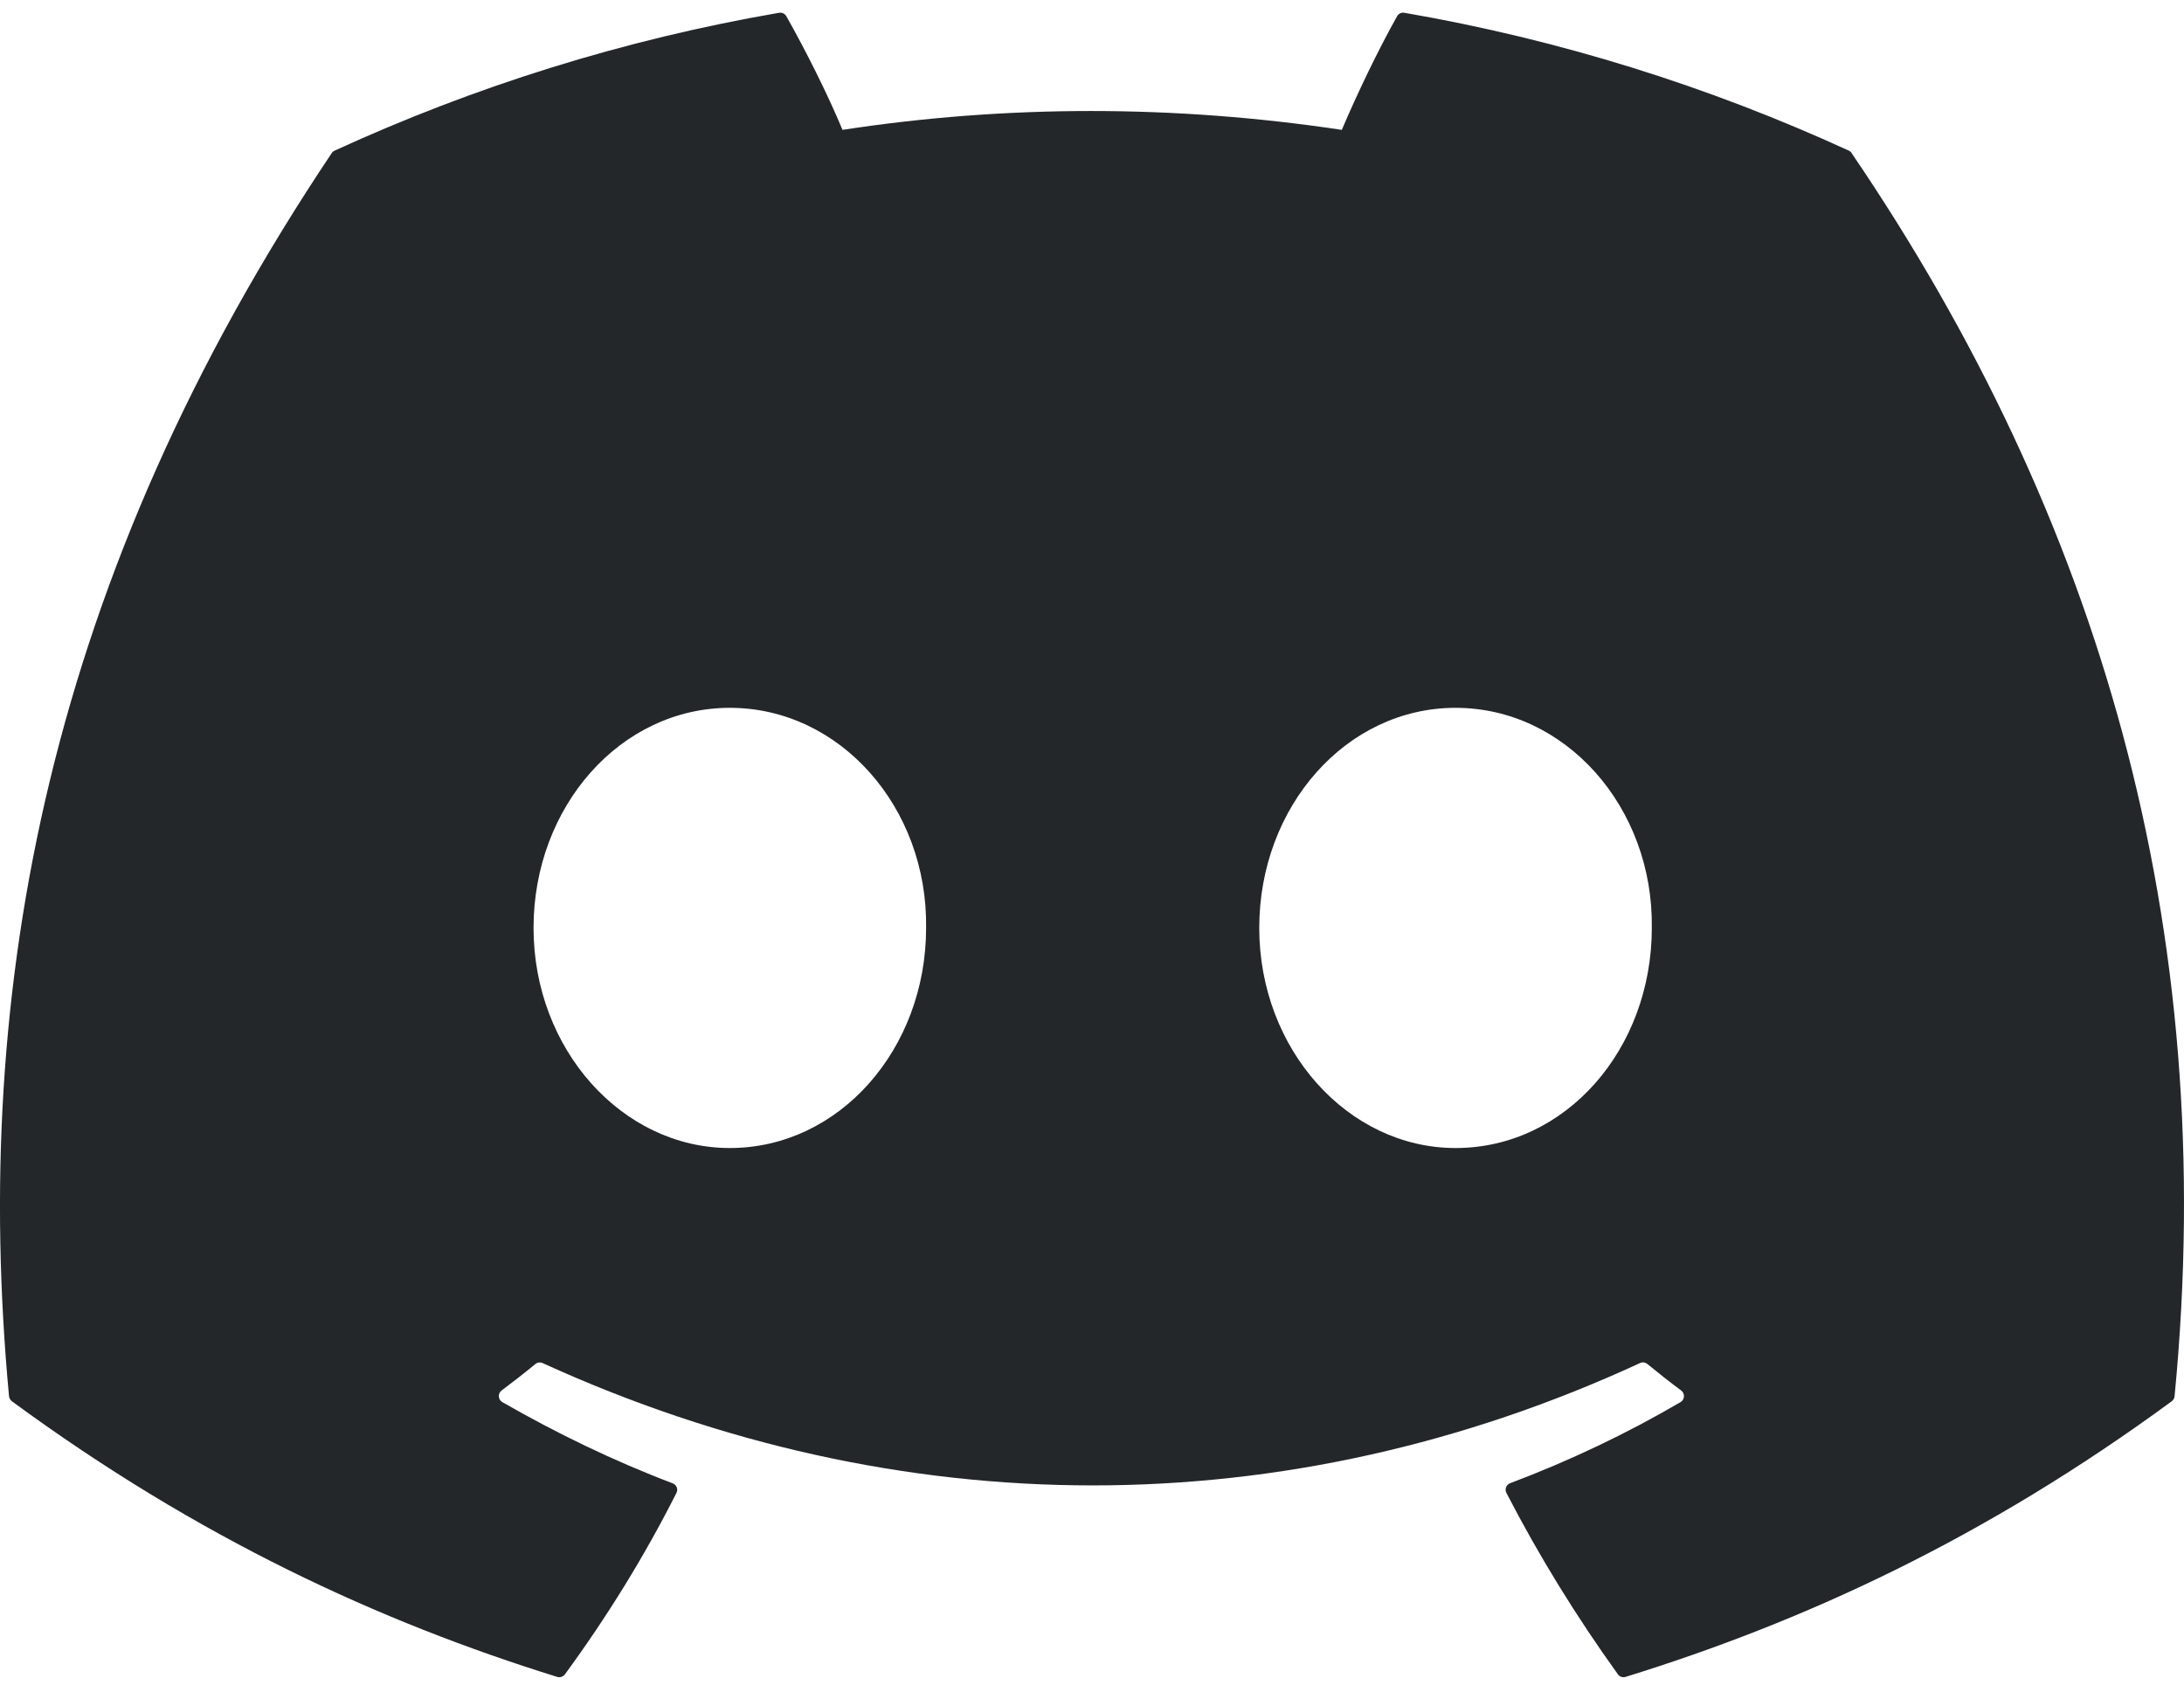
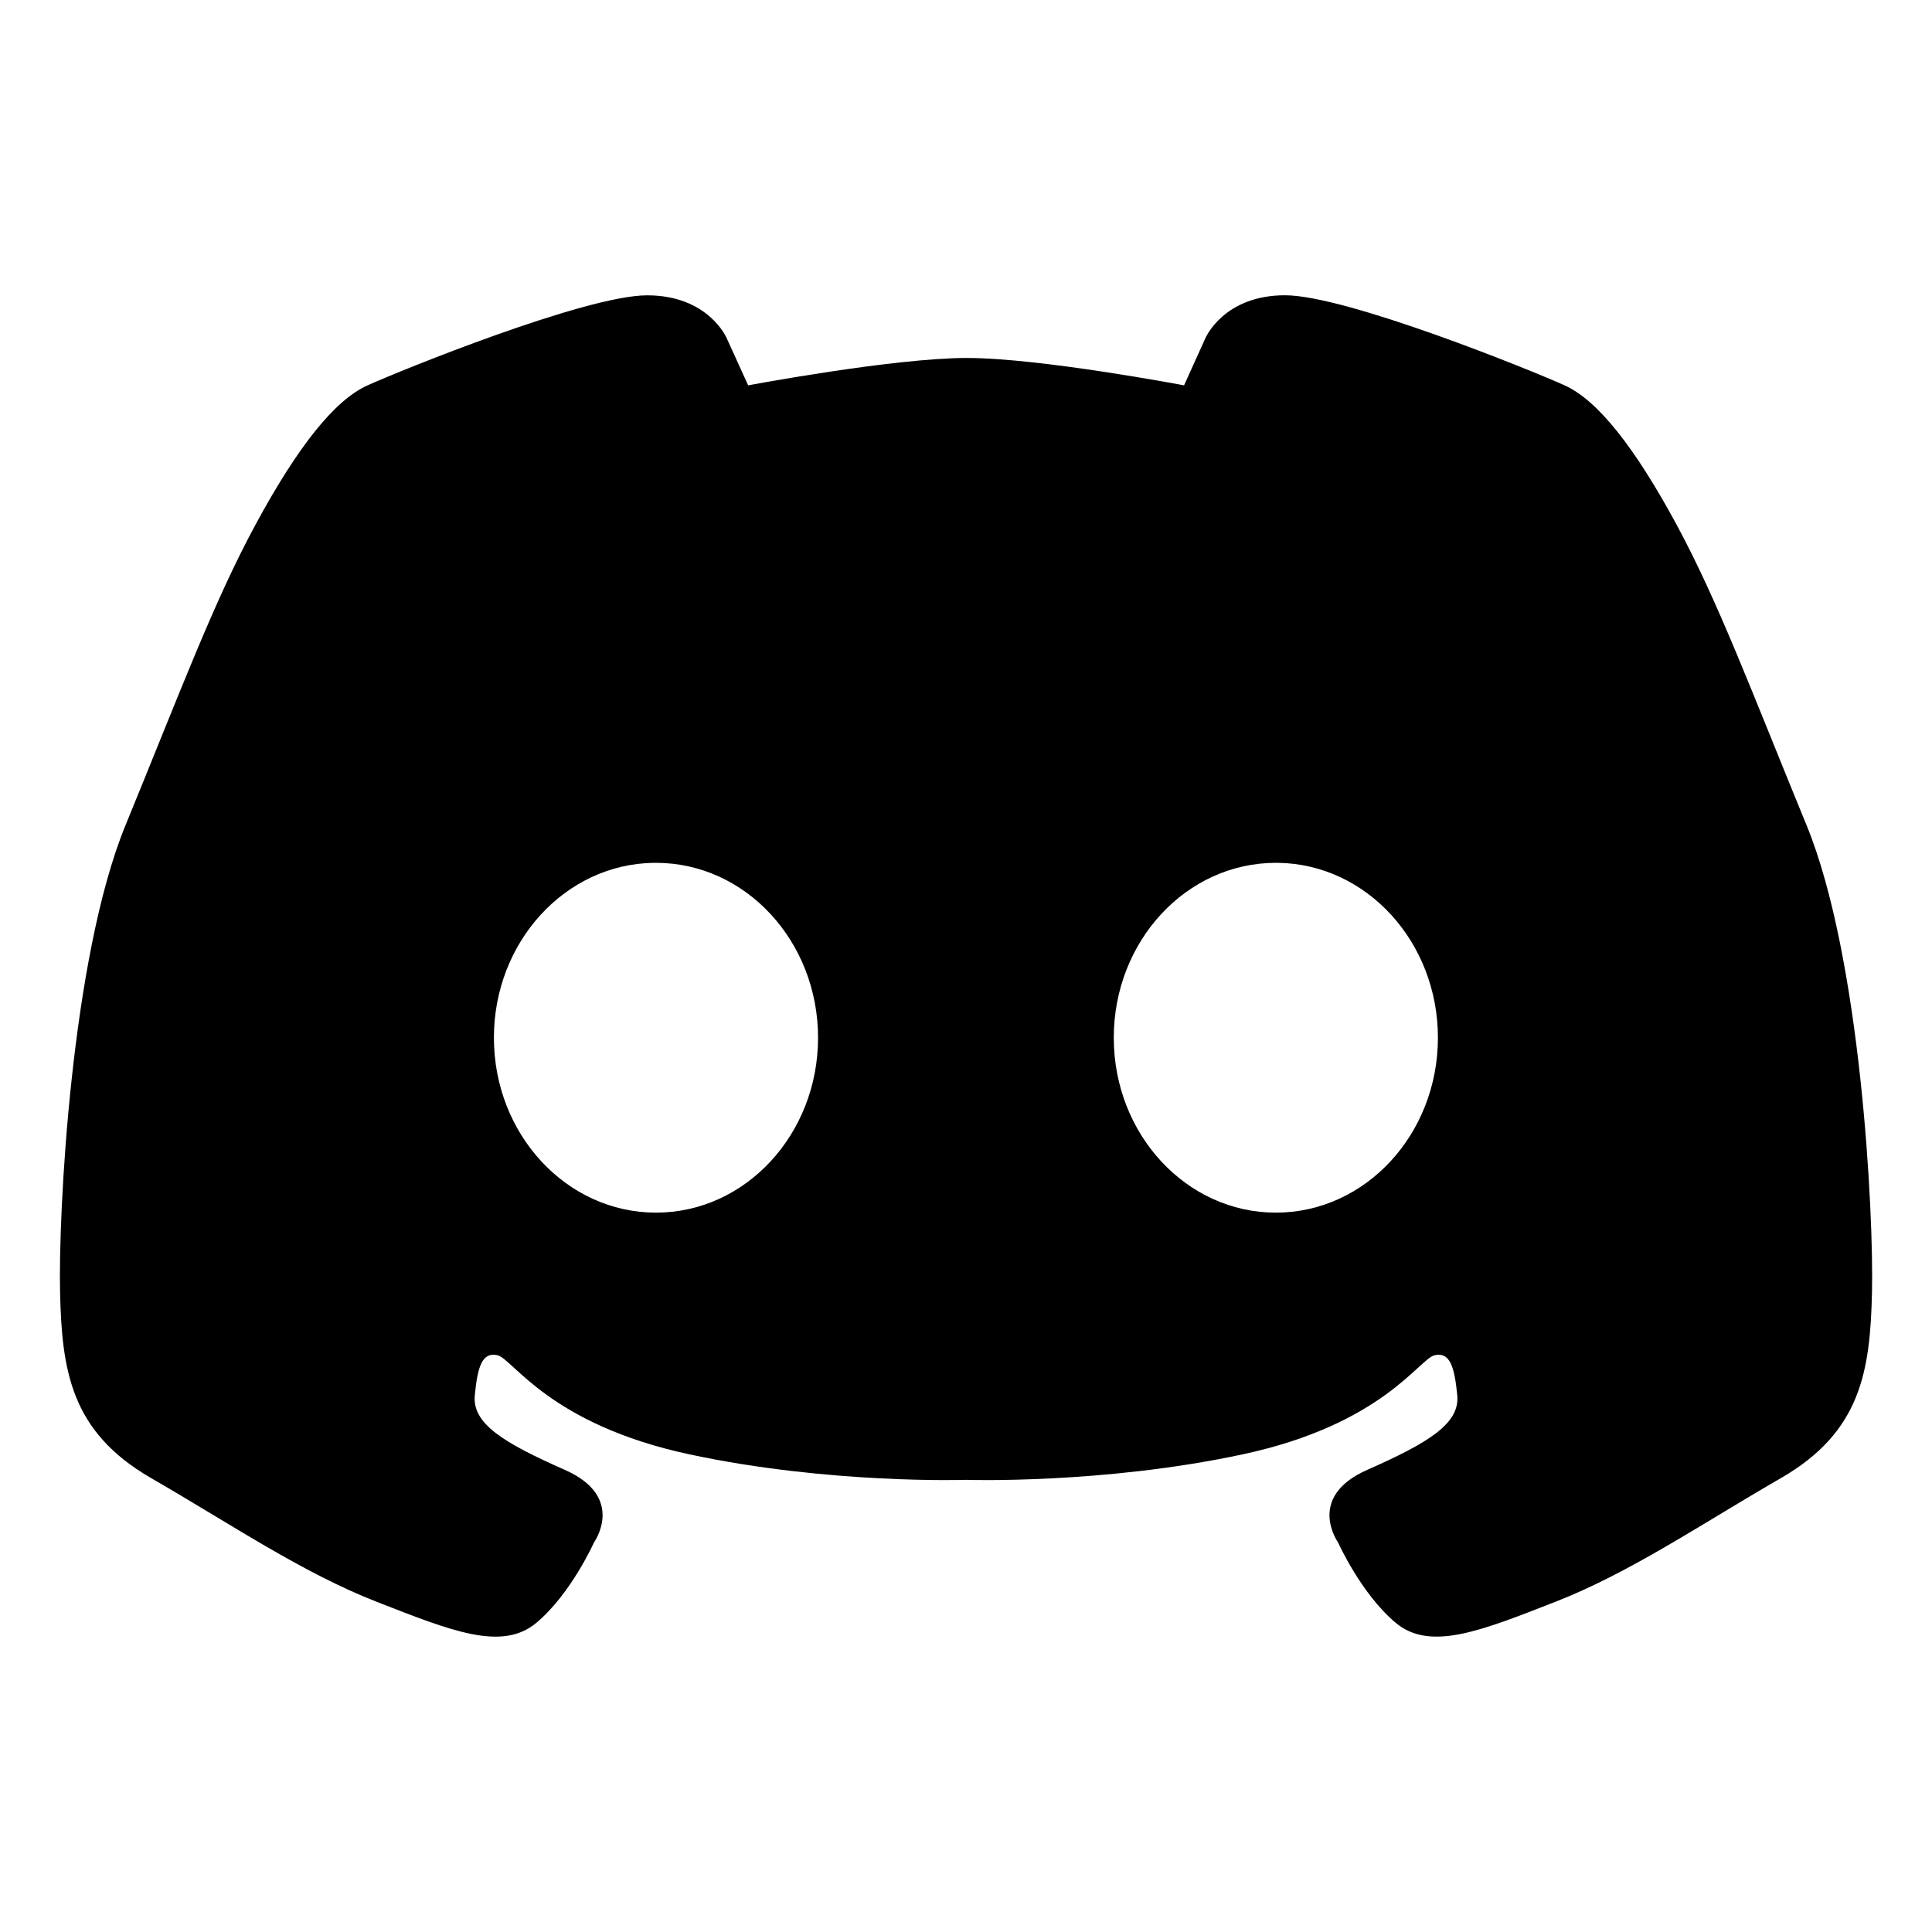
- <svg xmlns="http://www.w3.org/2000/svg" className="w-6 h-6" viewBox="0 0 71 55">
-   <path d="M60.105 4.898C55.579 2.821 50.727 1.292 45.653 0.415C45.56 0.399 45.468 0.441 45.42 0.525C44.796 1.635 44.105 3.083 43.621 4.222C38.164 3.405 32.734 3.405 27.389 4.222C26.905 3.058 26.189 1.635 25.562 0.525C25.514 0.444 25.422 0.401 25.329 0.415C20.258 1.289 15.406 2.819 10.878 4.898C10.838 4.915 10.805 4.943 10.783 4.979C1.578 18.731 -0.944 32.144 0.293 45.391C0.299 45.456 0.335 45.518 0.386 45.558C6.459 50.017 12.341 52.725 18.115 54.52C18.207 54.548 18.305 54.514 18.364 54.438C19.73 52.573 20.947 50.606 21.991 48.538C22.052 48.417 21.994 48.273 21.868 48.226C19.937 47.493 18.098 46.6 16.329 45.586C16.189 45.504 16.178 45.304 16.307 45.208C16.679 44.929 17.051 44.639 17.407 44.346C17.471 44.293 17.561 44.281 17.636 44.315C29.256 49.62 41.835 49.62 53.318 44.315C53.394 44.279 53.483 44.29 53.55 44.343C53.906 44.636 54.278 44.929 54.653 45.208C54.782 45.304 54.773 45.504 54.633 45.586C52.865 46.62 51.026 47.493 49.092 48.223C48.966 48.271 48.91 48.417 48.972 48.538C50.038 50.603 51.255 52.57 52.596 54.435C52.652 54.514 52.753 54.548 52.845 54.52C58.646 52.725 64.529 50.017 70.602 45.558C70.655 45.518 70.689 45.459 70.694 45.394C72.175 30.079 68.215 16.776 60.197 4.982C60.177 4.943 60.144 4.915 60.105 4.898ZM23.726 37.325C20.228 37.325 17.345 34.114 17.345 30.169C17.345 26.225 20.172 23.013 23.726 23.013C27.308 23.013 30.163 26.253 30.107 30.169C30.107 34.114 27.28 37.325 23.726 37.325ZM47.318 37.325C43.82 37.325 40.937 34.114 40.937 30.169C40.937 26.225 43.764 23.013 47.318 23.013C50.9 23.013 53.755 26.253 53.699 30.169C53.699 34.114 50.9 37.325 47.318 37.325Z" fill="#23272A" />
+ <svg xmlns="http://www.w3.org/2000/svg" width="128" height="128" viewBox="0 0 33.867 33.867">
+   <path d="m 11.343,5.177 c -1.076,0 -4.32,1.316 -4.902,1.579 C 5.859,7.019 5.213,7.84 4.48,9.195 3.746,10.55 3.157,12.134 2.201,14.464 1.244,16.794 1.021,21.286 1.053,22.657 c 0.032,1.371 0.189,2.441 1.594,3.252 1.405,0.811 2.647,1.658 3.954,2.169 1.307,0.51 2.2,0.877 2.805,0.366 0.606,-0.51 1.005,-1.403 1.005,-1.403 0,0 0.574,-0.797 -0.51,-1.275 -1.084,-0.478 -1.626,-0.813 -1.578,-1.308 0.048,-0.494 0.127,-0.765 0.398,-0.701 0.271,0.064 0.909,1.211 3.364,1.737 2.455,0.526 4.849,0.447 4.849,0.447 0,0 2.394,0.079 4.849,-0.447 2.455,-0.526 3.093,-1.674 3.364,-1.737 0.271,-0.064 0.35,0.207 0.398,0.701 0.048,0.494 -0.494,0.829 -1.578,1.308 -1.084,0.478 -0.51,1.275 -0.51,1.275 0,0 0.399,0.893 1.005,1.403 0.606,0.51 1.498,0.144 2.805,-0.366 1.307,-0.51 2.549,-1.358 3.954,-2.169 1.405,-0.811 1.562,-1.881 1.594,-3.252 0.032,-1.371 -0.191,-5.864 -1.148,-8.194 -0.957,-2.33 -1.546,-3.914 -2.279,-5.269 -0.733,-1.355 -1.38,-2.176 -1.961,-2.439 -0.582,-0.263 -3.826,-1.579 -4.902,-1.579 -1.076,0 -1.394,0.75 -1.394,0.75 l -0.375,0.829 c 0,0 -2.521,-0.479 -3.804,-0.48 -1.284,-6.865e-4 -3.837,0.48 -3.837,0.48 L 12.738,5.927 c 0,0 -0.318,-0.75 -1.394,-0.75 z m 0.117,9.948 c 0.013,-9.9e-5 0.026,-9.9e-5 0.039,0 1.569,0 2.841,1.373 2.841,3.066 0,1.693 -1.272,3.066 -2.841,3.066 -1.569,0 -2.841,-1.373 -2.841,-3.066 -1.501e-4,-1.677 1.248,-3.043 2.801,-3.066 z m 10.906,0 c 0.013,-9.9e-5 0.026,-9.9e-5 0.039,0 1.553,0.023 2.801,1.389 2.801,3.066 0,1.693 -1.272,3.066 -2.841,3.066 -1.569,0 -2.841,-1.373 -2.841,-3.066 0,-1.693 1.272,-3.066 2.841,-3.066 z" paint-order="fill markers stroke" />
</svg>
